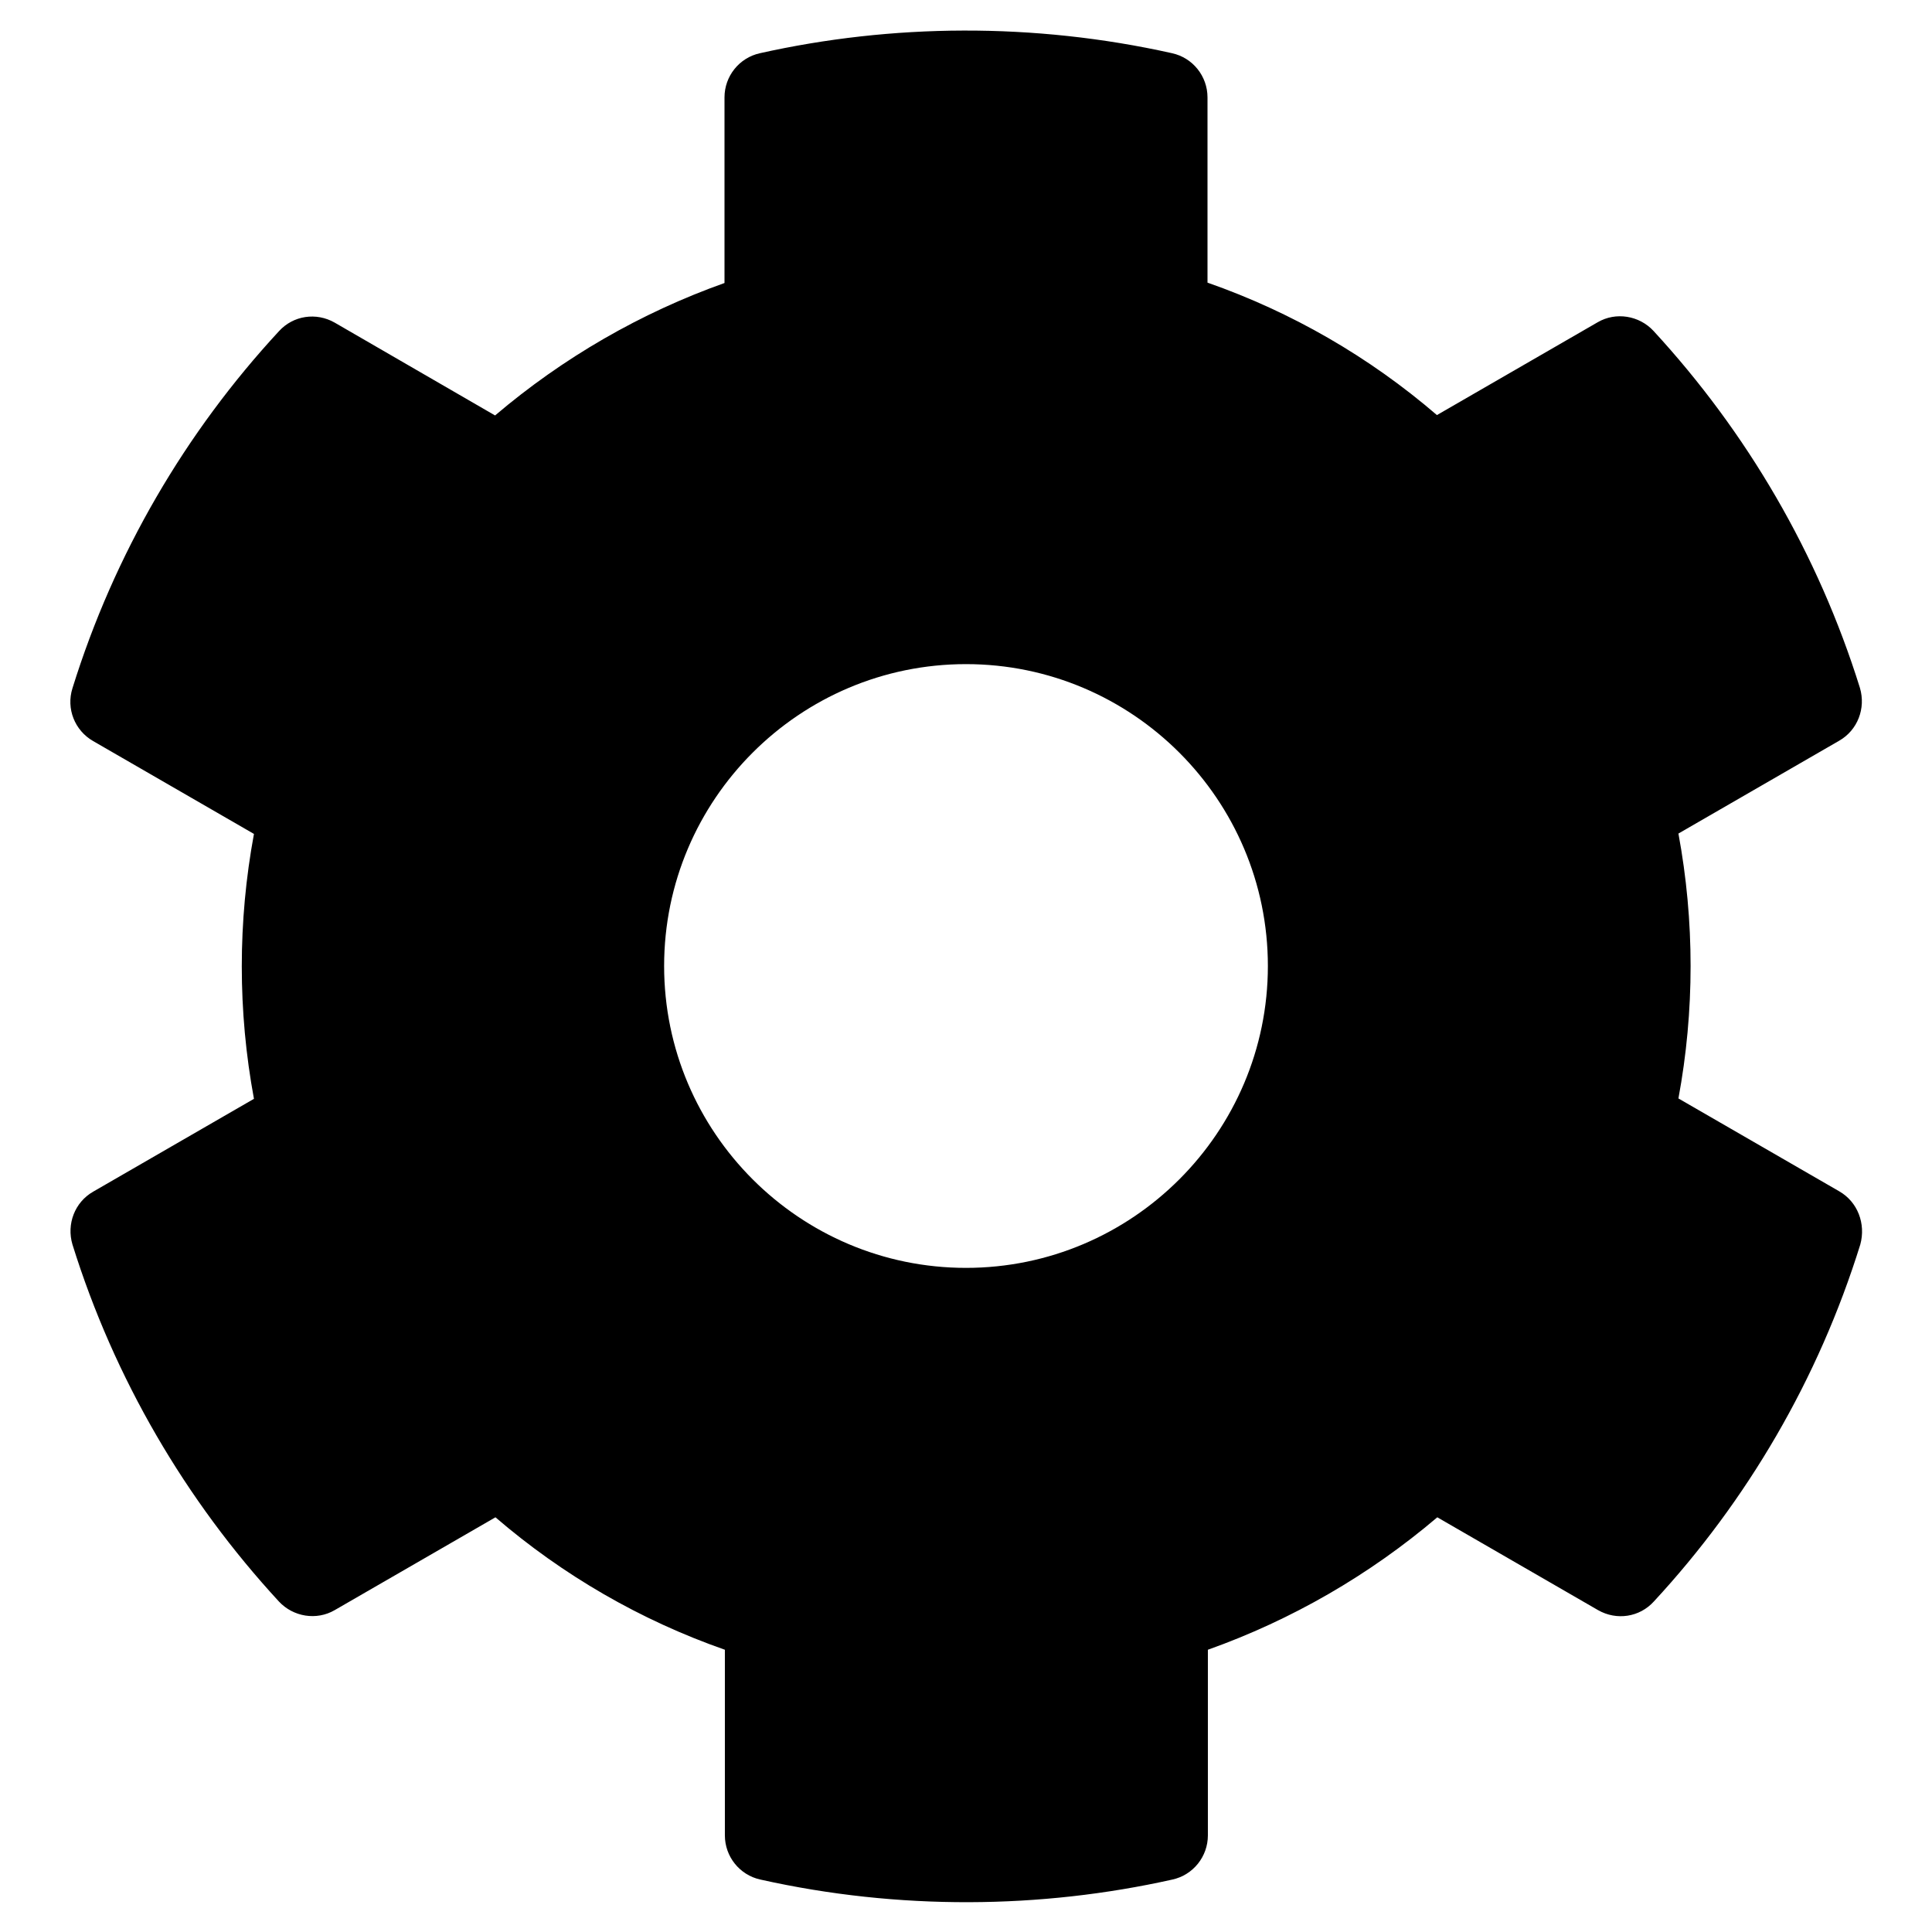
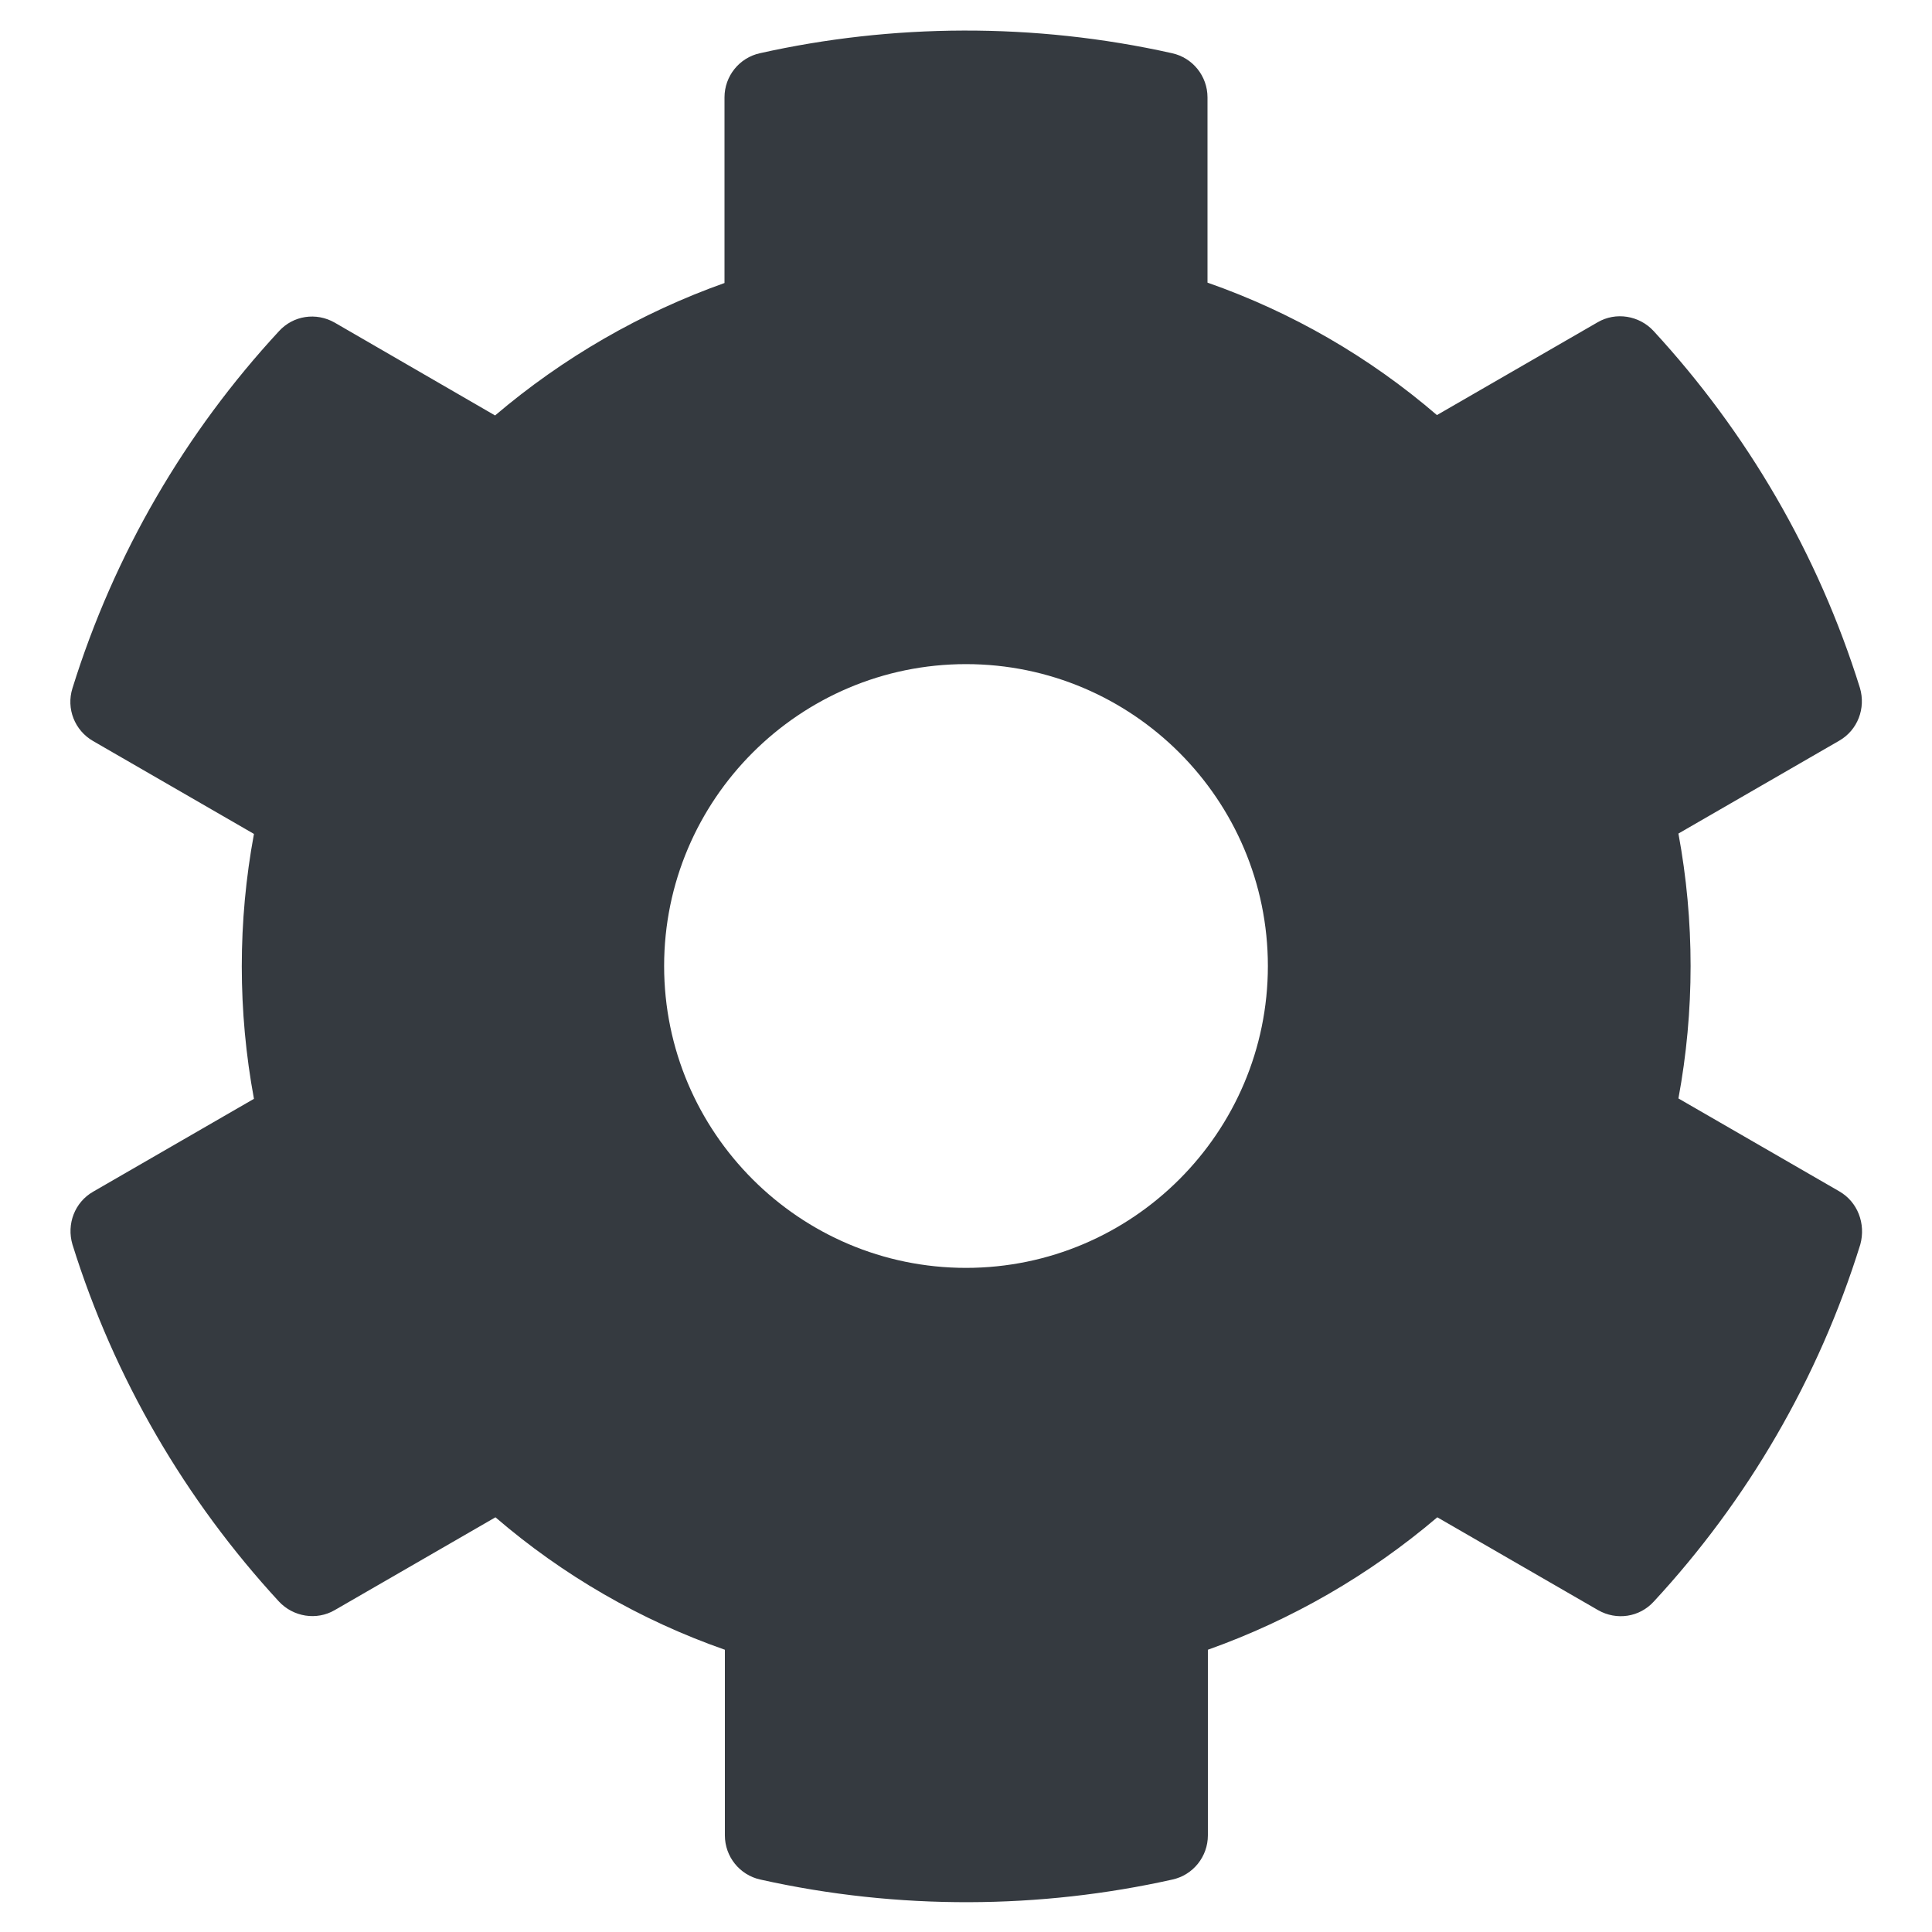
<svg xmlns="http://www.w3.org/2000/svg" aria-hidden="true" focusable="false" data-prefix="fas" data-icon="cog" class="svg-inline--fa fa-cog fa-w-16" role="img" viewBox="0 0 512 512">
-   <path fill="currentColor" d="M487.4 315.7l-42.6-24.6c4.3-23.2 4.3-47 0-70.2l42.6-24.6c4.9-2.8 7.1-8.6 5.5-14-11.1-35.6-30-67.8-54.7-94.6-3.8-4.1-10-5.1-14.8-2.3L380.8 110c-17.9-15.4-38.5-27.3-60.8-35.1V25.8c0-5.6-3.9-10.5-9.4-11.7-36.7-8.2-74.3-7.8-109.2 0-5.5 1.2-9.4 6.1-9.4 11.7V75c-22.2 7.9-42.8 19.8-60.8 35.1L88.7 85.5c-4.9-2.8-11-1.9-14.8 2.3-24.7 26.7-43.6 58.9-54.7 94.6-1.7 5.4.6 11.2 5.5 14L67.3 221c-4.3 23.2-4.3 47 0 70.2l-42.6 24.6c-4.9 2.8-7.1 8.6-5.5 14 11.1 35.6 30 67.8 54.7 94.6 3.8 4.1 10 5.1 14.8 2.3l42.6-24.6c17.9 15.4 38.5 27.3 60.8 35.1v49.2c0 5.6 3.9 10.5 9.4 11.7 36.7 8.2 74.3 7.8 109.2 0 5.5-1.2 9.4-6.1 9.4-11.7v-49.2c22.2-7.9 42.8-19.8 60.8-35.1l42.6 24.6c4.9 2.8 11 1.9 14.8-2.3 24.7-26.7 43.6-58.9 54.7-94.6 1.5-5.5-.7-11.3-5.6-14.1zM256 336c-44.1 0-80-35.9-80-80s35.9-80 80-80 80 35.9 80 80-35.9 80-80 80z" />
+   <path style="fill:#353a40" fill="currentColor" d="M487.4 315.7l-42.6-24.6c4.3-23.2 4.3-47 0-70.2l42.6-24.6c4.9-2.8 7.1-8.6 5.5-14-11.1-35.6-30-67.8-54.7-94.6-3.8-4.1-10-5.1-14.8-2.3L380.8 110c-17.9-15.4-38.5-27.3-60.8-35.1V25.8c0-5.6-3.9-10.5-9.4-11.7-36.7-8.2-74.3-7.8-109.2 0-5.5 1.2-9.4 6.1-9.4 11.7V75c-22.2 7.9-42.8 19.8-60.8 35.1L88.7 85.5c-4.9-2.8-11-1.9-14.8 2.3-24.7 26.7-43.6 58.9-54.7 94.6-1.7 5.4.6 11.2 5.5 14L67.3 221c-4.3 23.2-4.3 47 0 70.2l-42.6 24.6c-4.9 2.8-7.1 8.6-5.5 14 11.1 35.6 30 67.8 54.7 94.6 3.8 4.1 10 5.1 14.8 2.3l42.6-24.6c17.9 15.4 38.5 27.3 60.8 35.1v49.2c0 5.6 3.9 10.5 9.4 11.7 36.7 8.2 74.3 7.8 109.2 0 5.5-1.2 9.4-6.1 9.4-11.7v-49.2c22.2-7.9 42.8-19.8 60.8-35.1l42.6 24.6c4.9 2.8 11 1.9 14.8-2.3 24.7-26.7 43.6-58.9 54.7-94.6 1.5-5.5-.7-11.3-5.6-14.1zM256 336c-44.1 0-80-35.9-80-80s35.9-80 80-80 80 35.9 80 80-35.9 80-80 80z" />
</svg>
